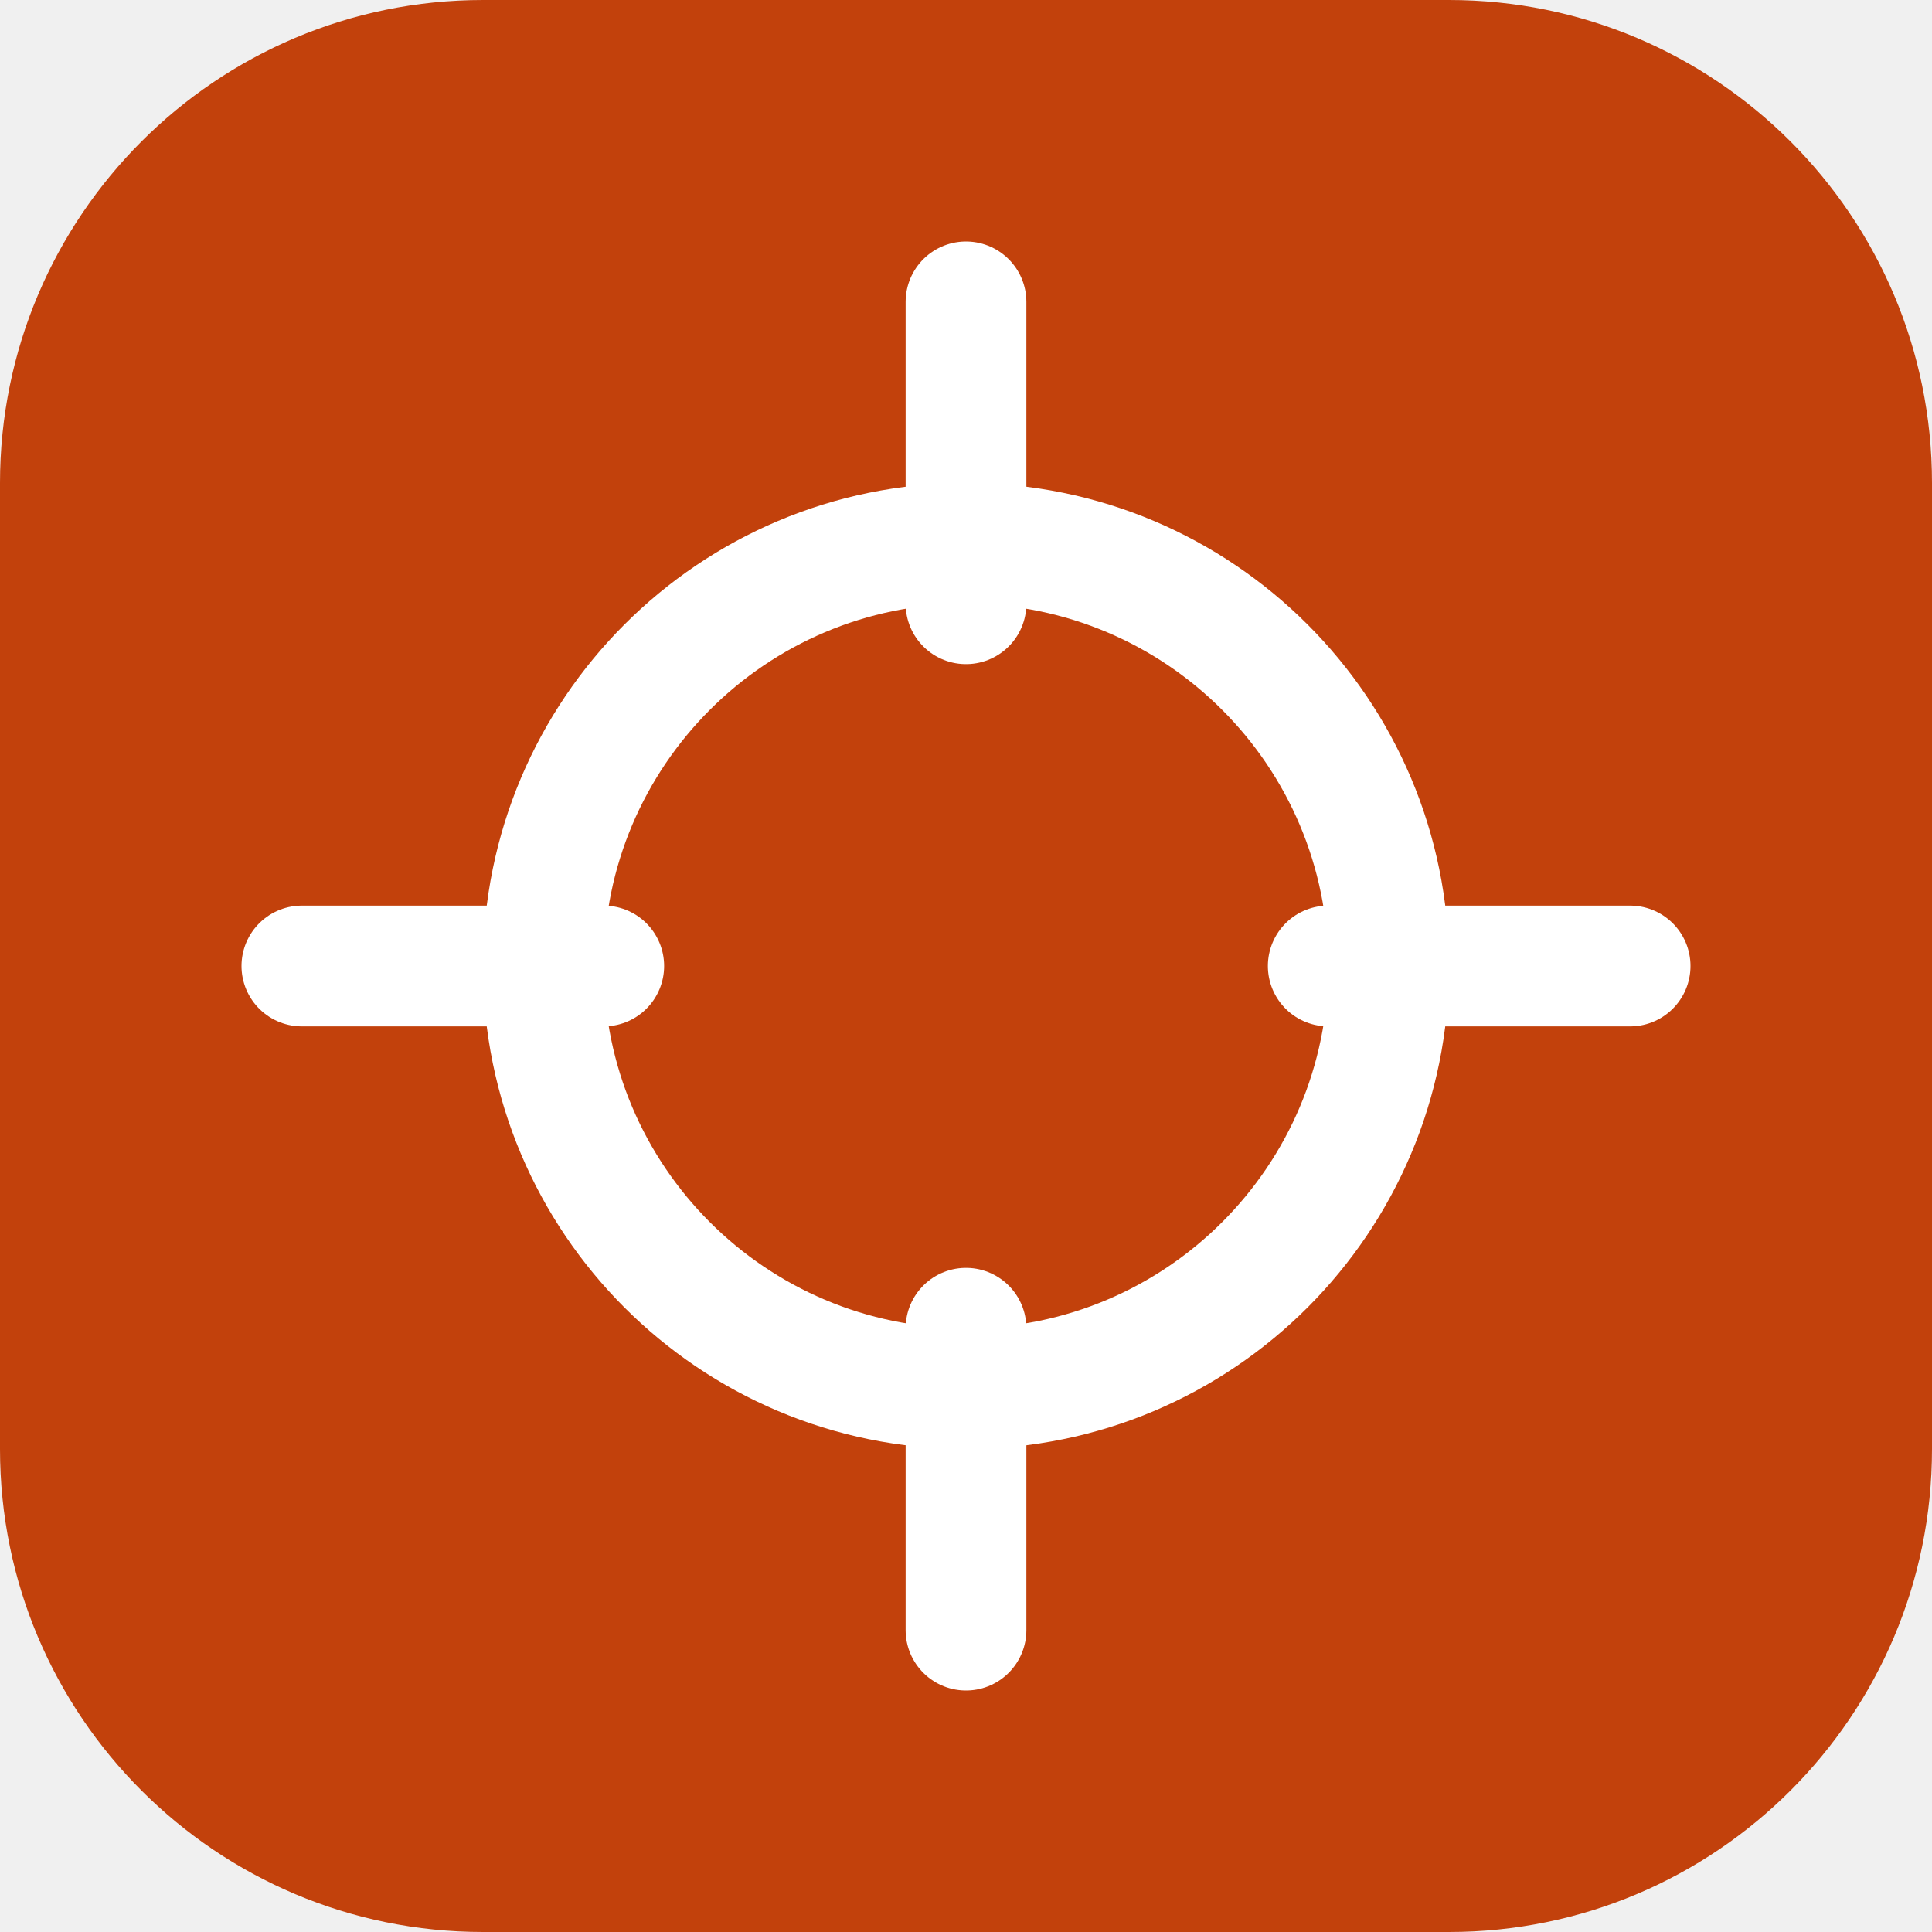
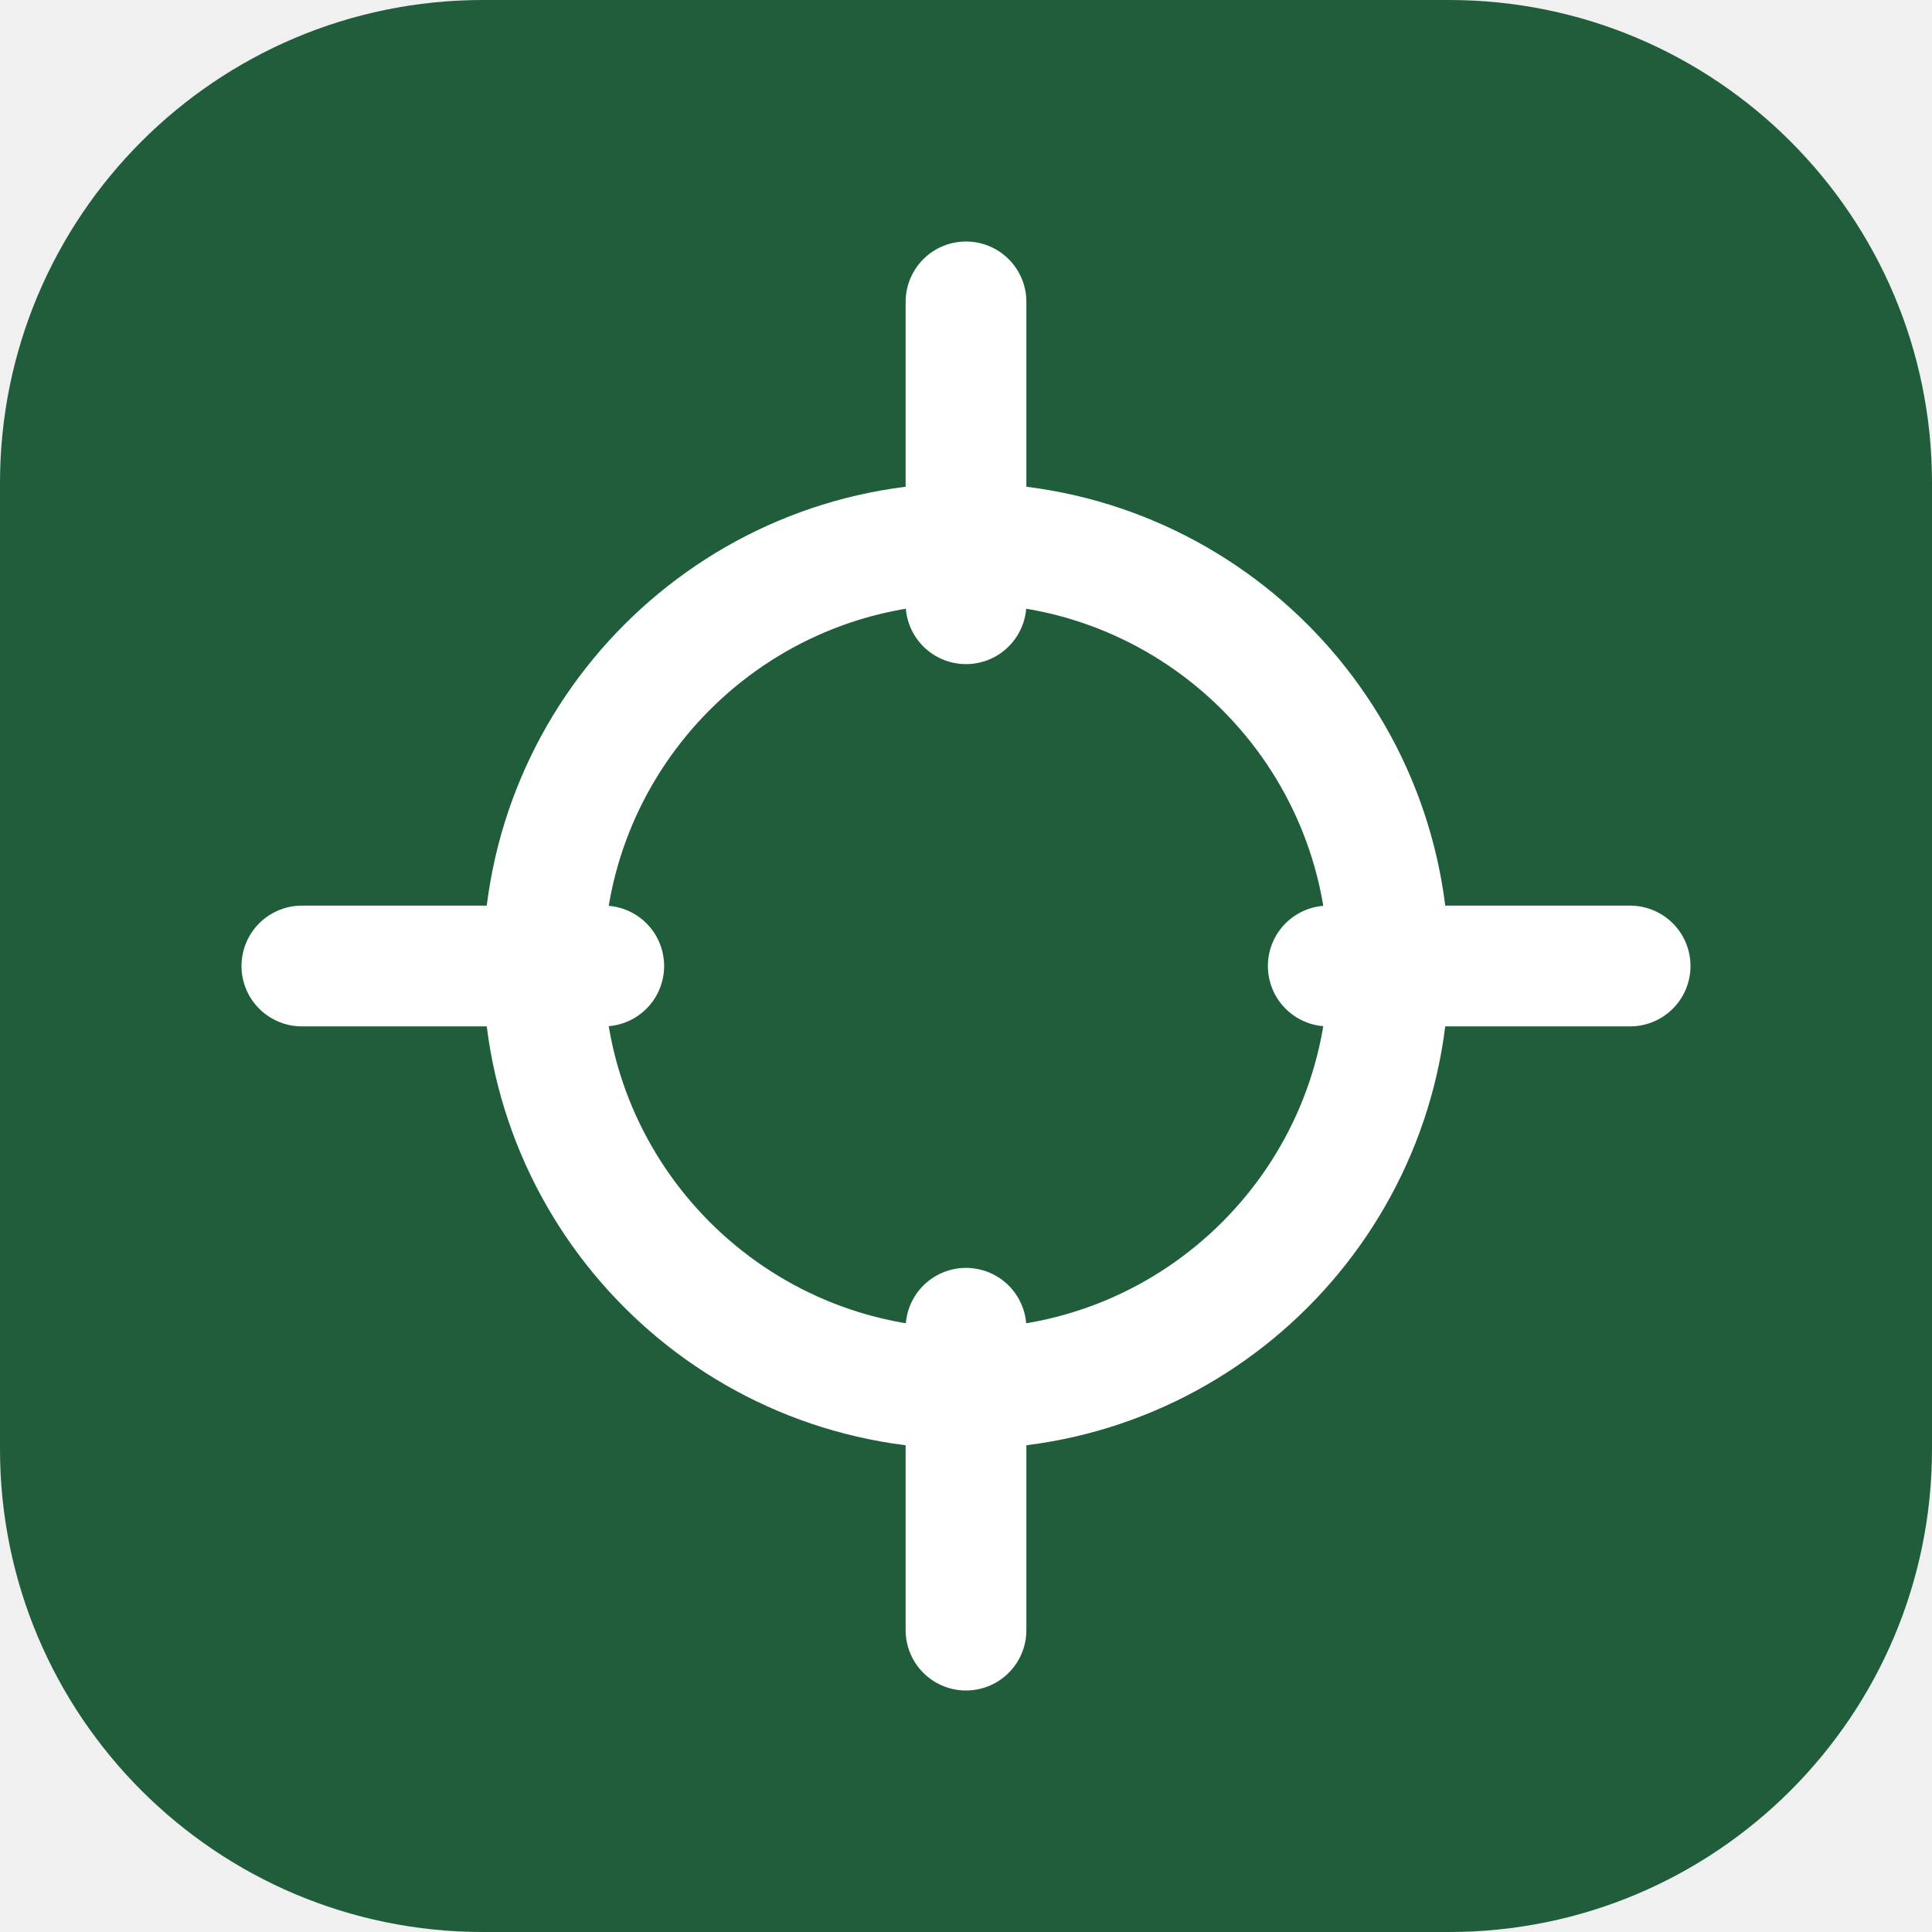
<svg xmlns="http://www.w3.org/2000/svg" width="32" height="32" viewBox="0 0 32 32" fill="none">
-   <rect width="32" height="32" rx="8" fill="#c2410c" />
+   <rect width="32" height="32" rx="8" fill="#1f5d3b" />
  <g stroke="#ffffff" stroke-width="2" stroke-linecap="round">
    <circle cx="16" cy="16" r="7" />
    <path d="M16 5v5M16 22v5M5 16h5M22 16h5" />
  </g>
</svg>
